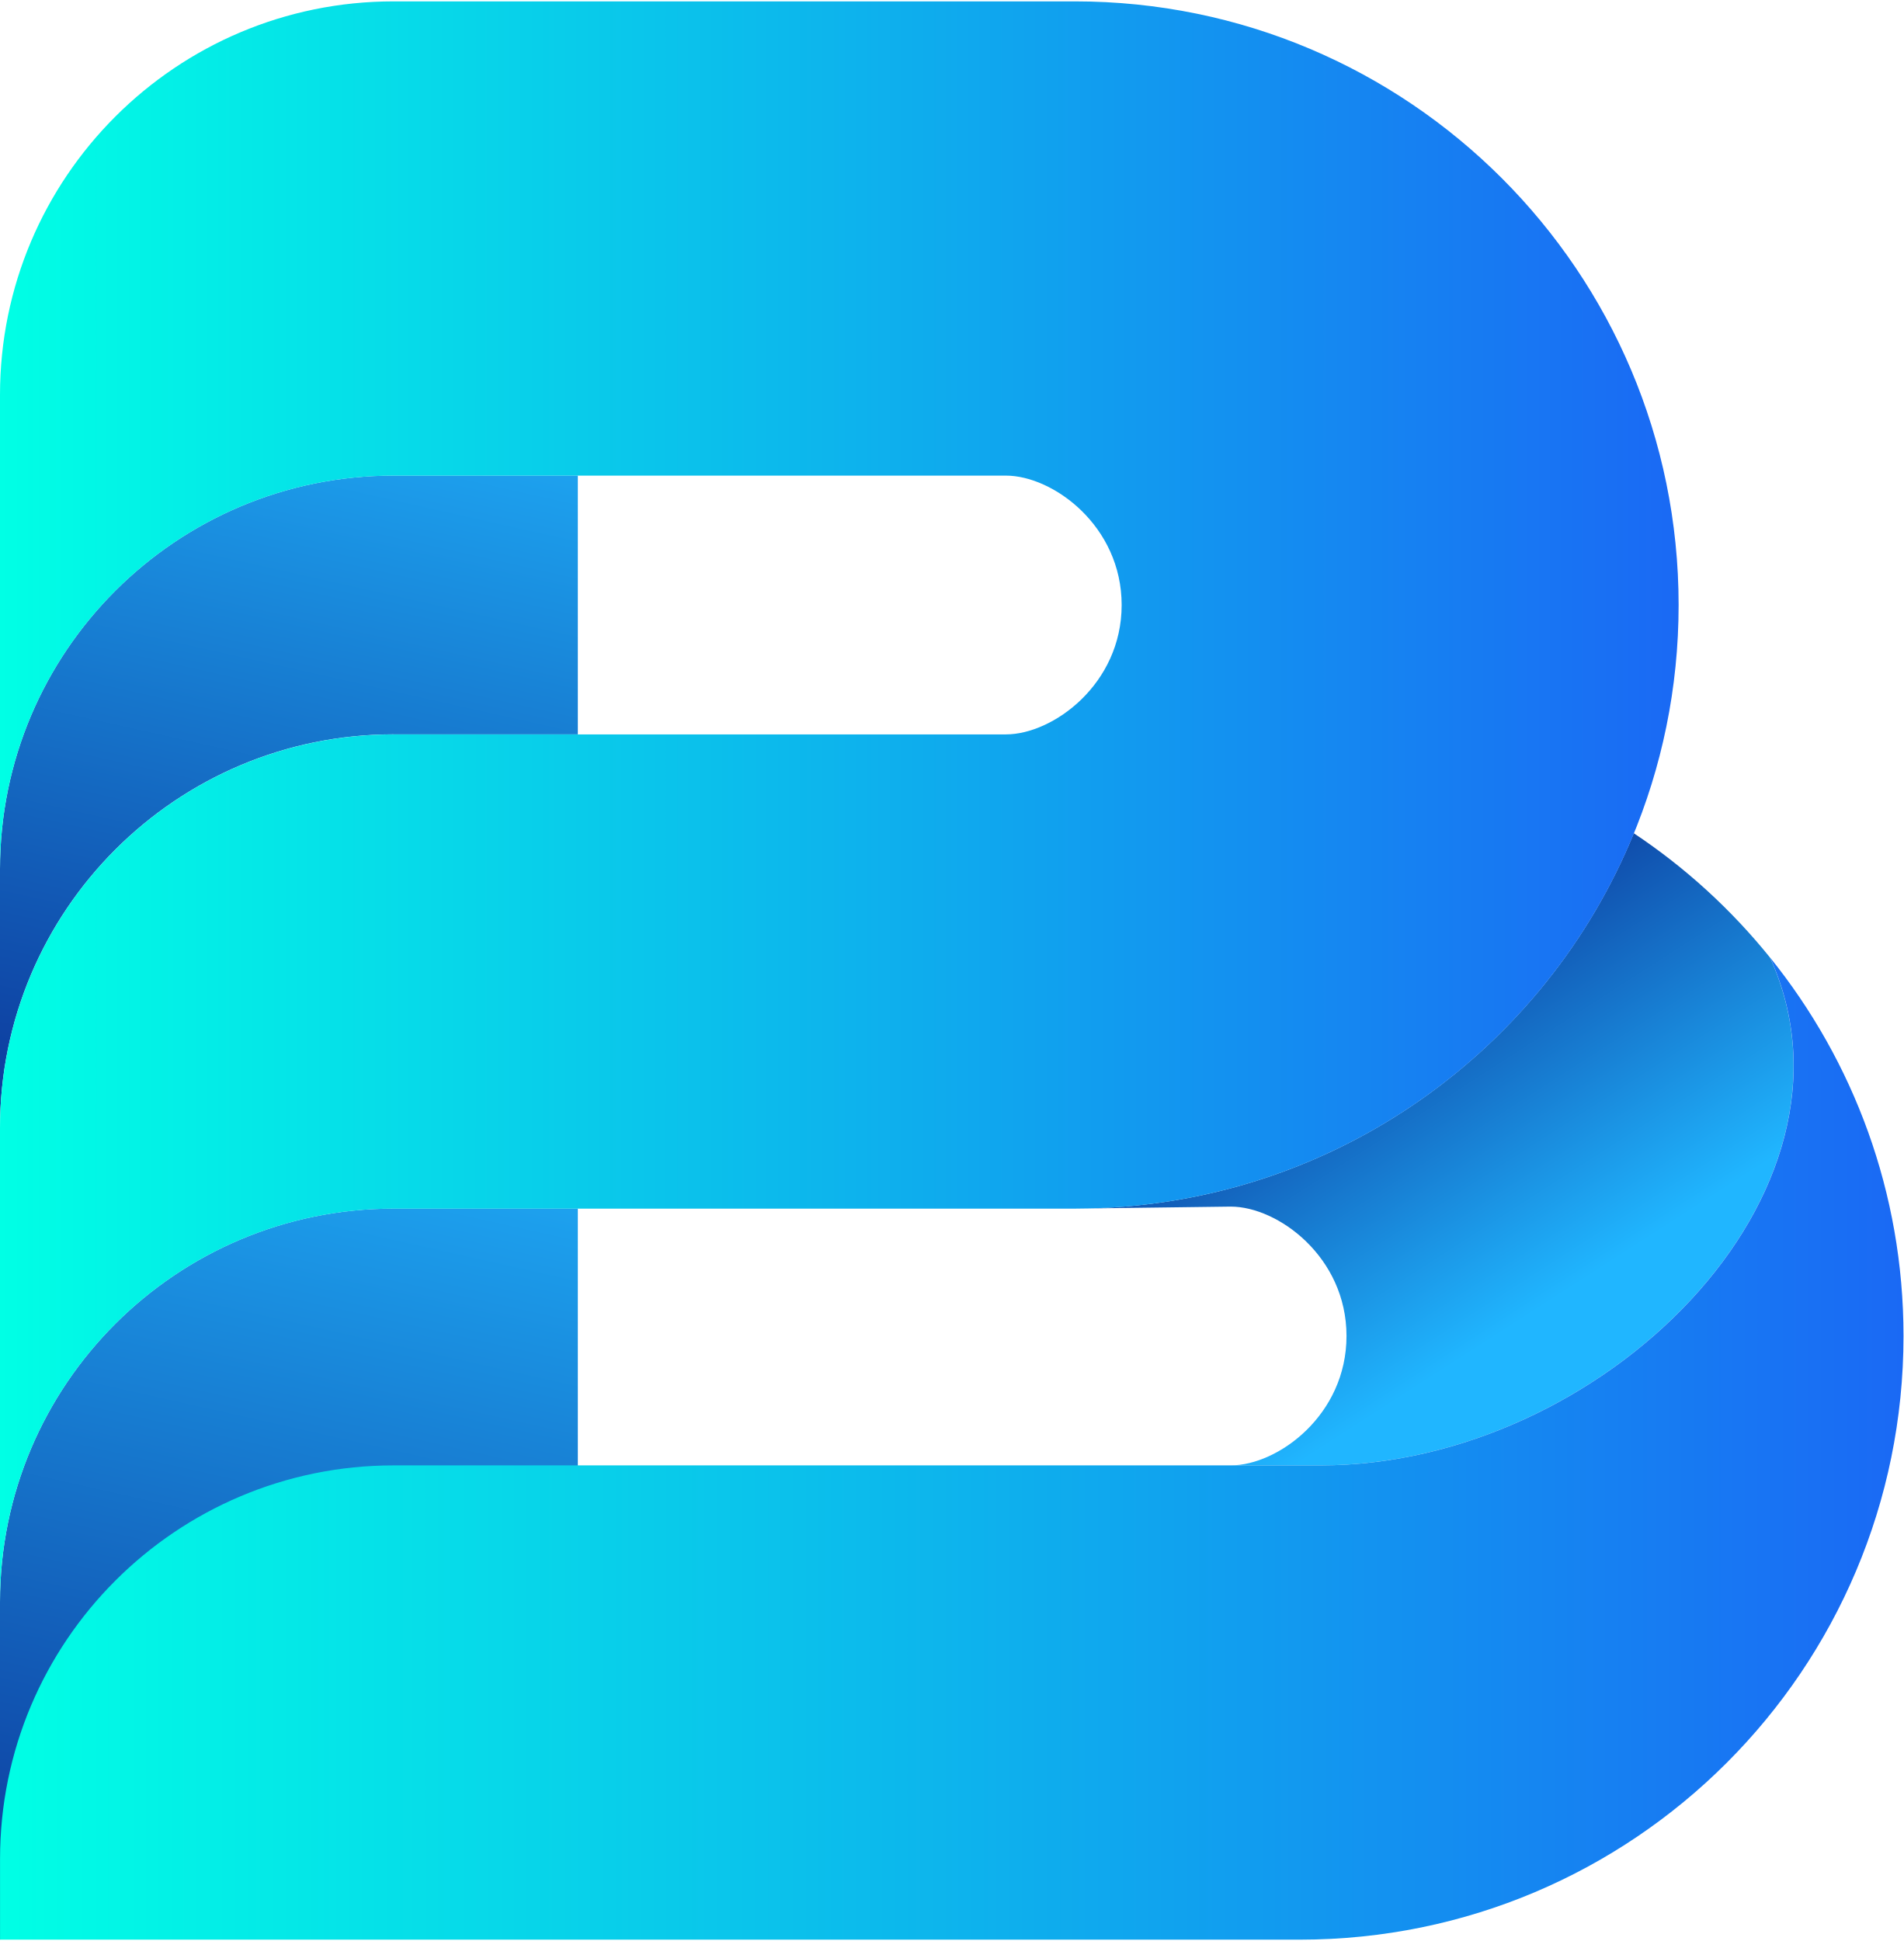
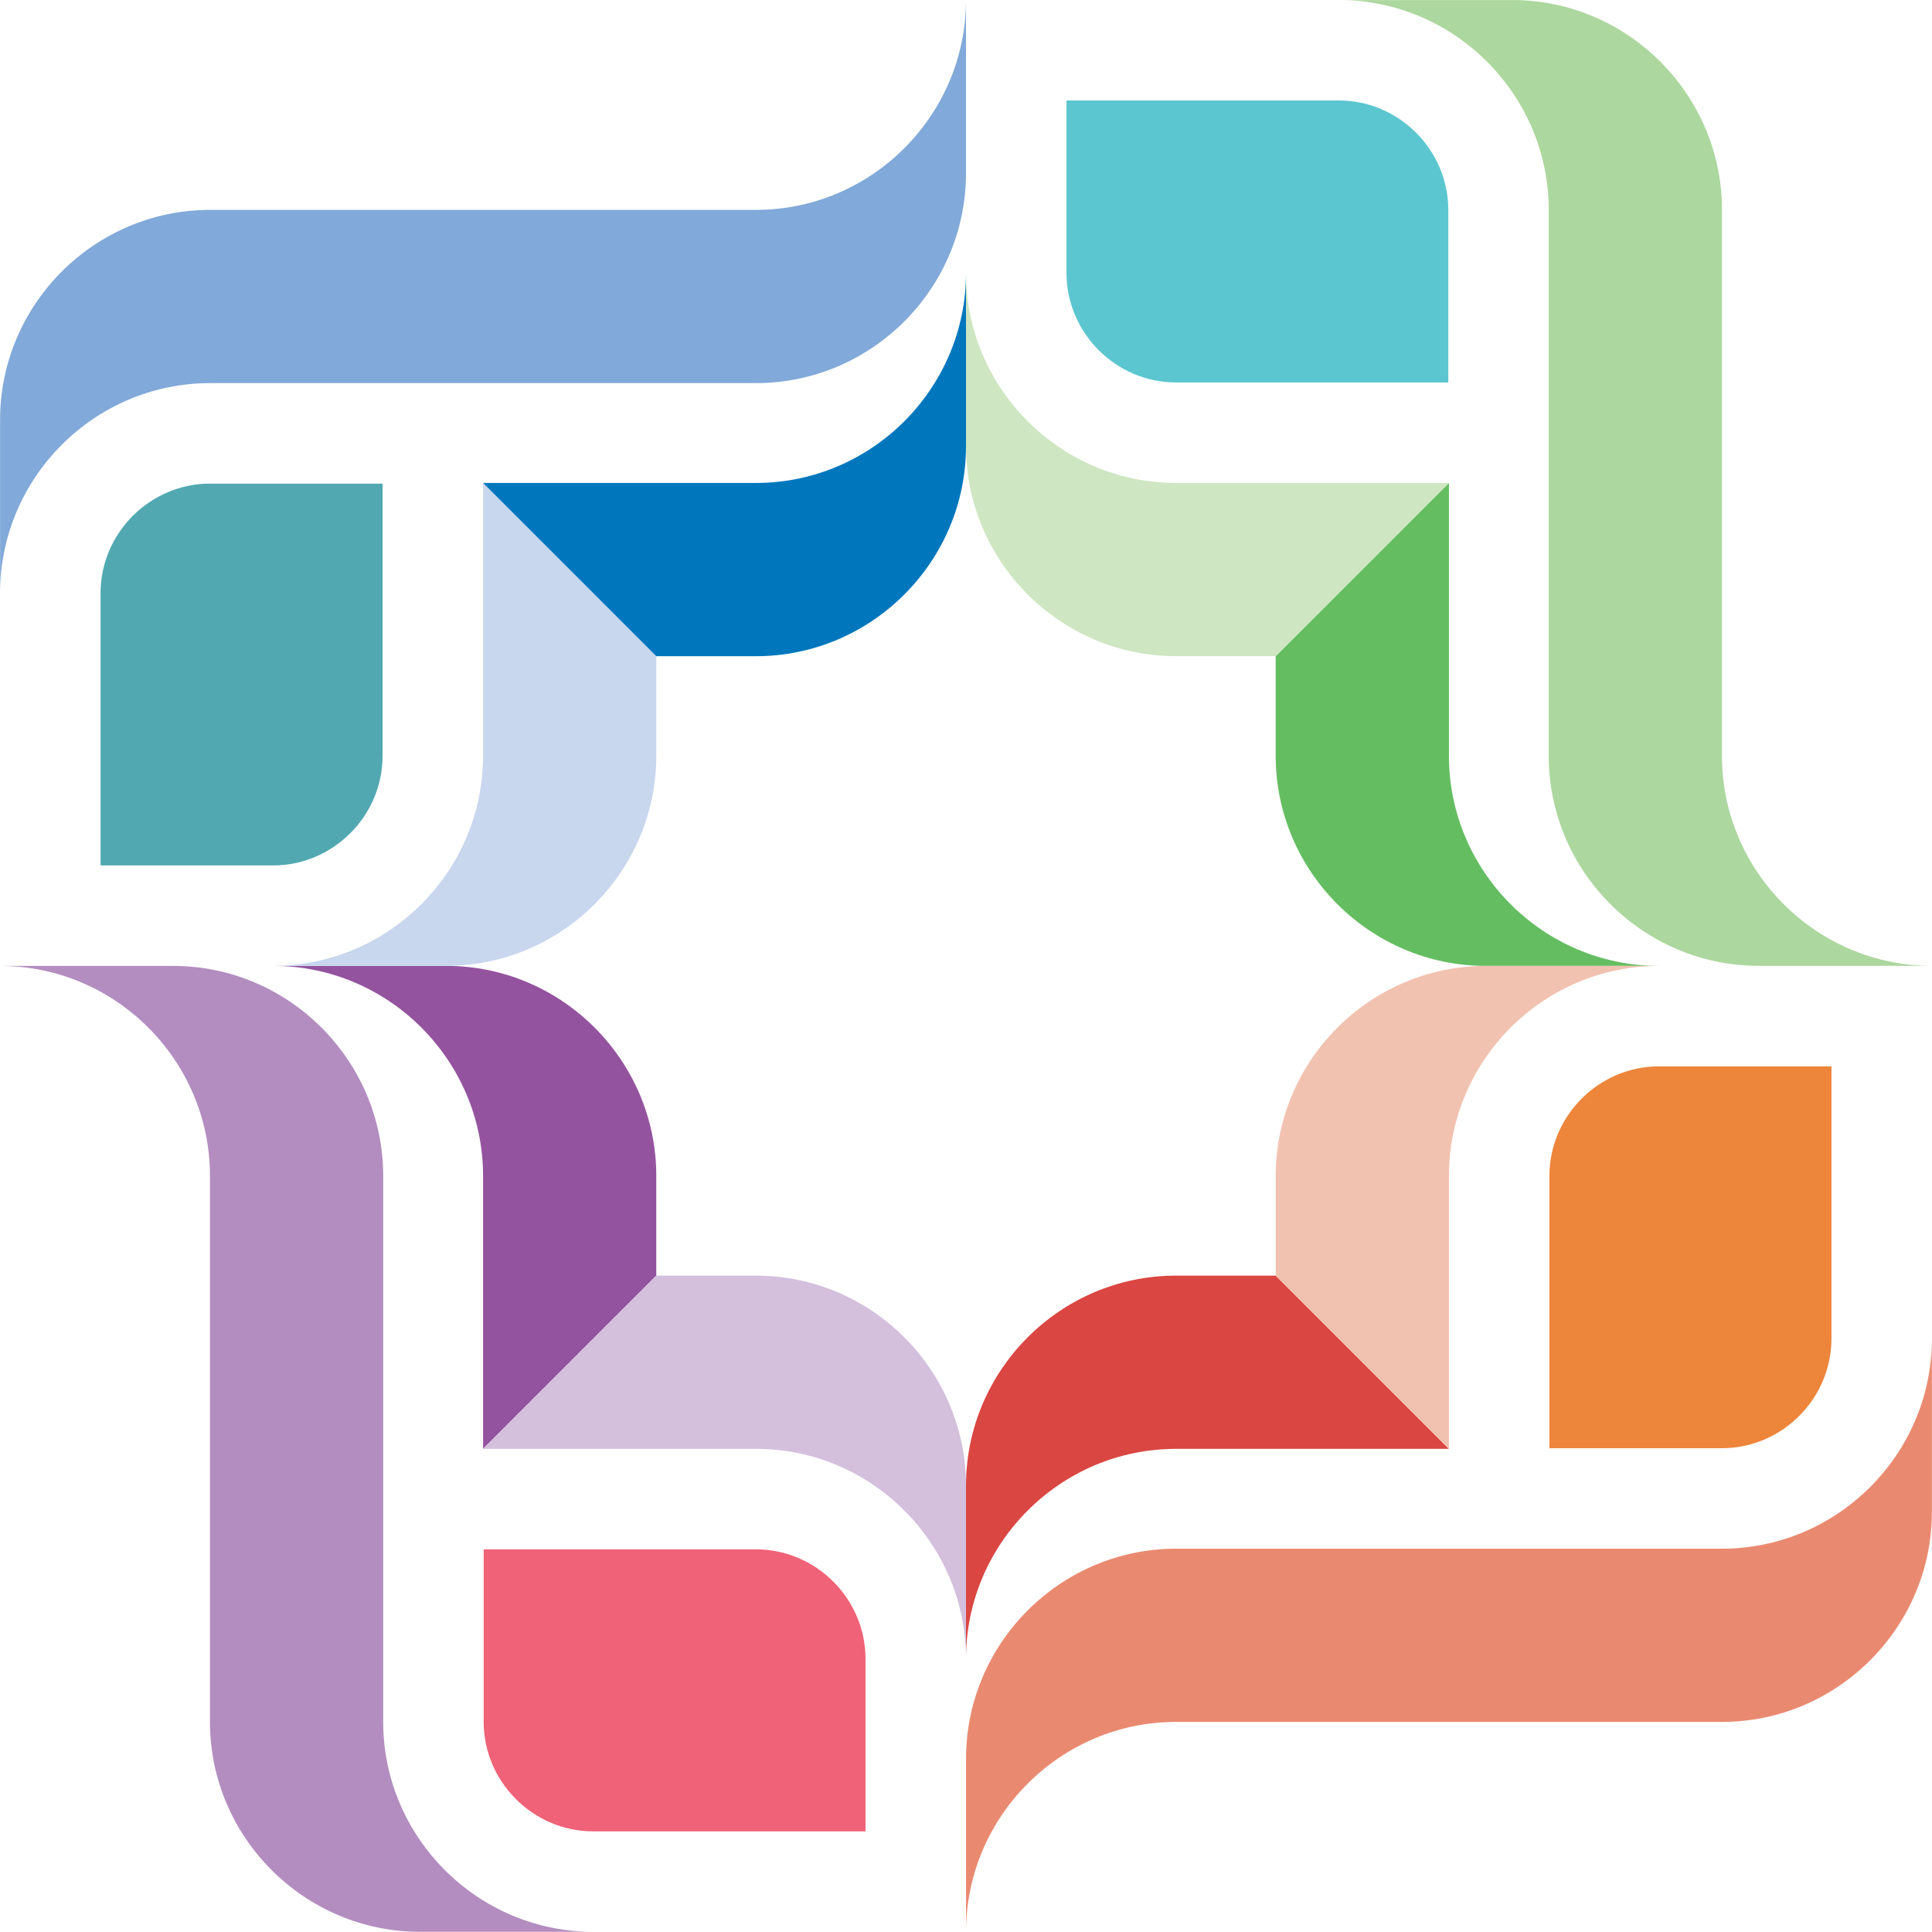
- <svg xmlns="http://www.w3.org/2000/svg" xmlns:xlink="http://www.w3.org/1999/xlink" xml:space="preserve" width="0.504in" height="0.514in" version="1.1" style="shape-rendering:geometricPrecision; text-rendering:geometricPrecision; image-rendering:optimizeQuality; fill-rule:evenodd; clip-rule:evenodd" viewBox="0 0 504.38 513.68">
+ <svg xmlns="http://www.w3.org/2000/svg" xml:space="preserve" width="0.5in" height="0.5in" version="1.1" style="shape-rendering:geometricPrecision; text-rendering:geometricPrecision; image-rendering:optimizeQuality; fill-rule:evenodd; clip-rule:evenodd" viewBox="0 0 500.1 500.06">
  <defs>
    <style type="text/css">
   
-     .fil3 {fill:url(#id0)}
-     .fil4 {fill:url(#id1)}
-     .fil0 {fill:url(#id2)}
-     .fil2 {fill:url(#id3)}
-     .fil1 {fill:url(#id4)}
+     .fil10 {fill:#F2C2B0}
+     .fil11 {fill:#E98A70}
+     .fil14 {fill:#F06277}
+     .fil8 {fill:#ED853B}
+     .fil9 {fill:#DA4641}
+     .fil3 {fill:#D4C0DD}
+     .fil1 {fill:#CEE6C2}
+     .fil4 {fill:#C8D6EE}
+     .fil15 {fill:#B38DC0}
+     .fil13 {fill:#ACD79E}
+     .fil2 {fill:#94539F}
+     .fil7 {fill:#81A9D9}
+     .fil12 {fill:#5CC6D0}
+     .fil6 {fill:#51A8B1}
+     .fil0 {fill:#65BD62}
+     .fil5 {fill:#0077BD}
   
  </style>
-     <linearGradient id="id0" gradientUnits="userSpaceOnUse" x1="0" y1="212.12" x2="444.79" y2="212.12">
-       <stop offset="0" style="stop-opacity:1; stop-color:#00FFE5" />
-       <stop offset="1" style="stop-opacity:1; stop-color:#1A69F4" />
-     </linearGradient>
-     <linearGradient id="id1" gradientUnits="userSpaceOnUse" xlink:href="#id0" x1="0" y1="383.54" x2="504.38" y2="383.54">
-   </linearGradient>
-     <linearGradient id="id2" gradientUnits="userSpaceOnUse" x1="106.04" y1="75.19" x2="48.91" y2="329.16">
-       <stop offset="0" style="stop-opacity:1; stop-color:#20B6FF" />
-       <stop offset="1" style="stop-opacity:1; stop-color:#0B2D92" />
-     </linearGradient>
-     <linearGradient id="id3" gradientUnits="userSpaceOnUse" xlink:href="#id2" x1="404.18" y1="348.83" x2="338.82" y2="247.32">
-   </linearGradient>
-     <linearGradient id="id4" gradientUnits="userSpaceOnUse" xlink:href="#id2" x1="107.67" y1="265.8" x2="44.79" y2="545.33">
-   </linearGradient>
  </defs>
  <g id="Layer_x0020_1">
-     <g id="_2339820096144">
-       <path class="fil0" d="M104.3 194.26l48.81 0 0 -68.58 -48.81 0c-57.61,0 -104.3,46.69 -104.3,104.29l0 68.58c0,-57.6 46.69,-104.3 104.3,-104.3z" />
-       <path class="fil1" d="M104.3 319.94c-57.61,0 -104.3,46.69 -104.3,104.29l0 89.44 153.11 -117.97 0 -75.76 -48.81 0z" />
-       <path class="fil2" d="M288.97 319.89l37.15 -0.48c12.5,0 30.67,13.36 30.67,34.29 0,20.93 -18.17,34.29 -30.67,34.29l23.84 0c74.35,0 147.36,-72 119.05,-134.57l0 -0.01c-10.26,-12.73 -22.44,-23.86 -36.09,-32.94 -23.36,57.14 -78.82,97.76 -143.96,99.42z" />
-       <path class="fil3" d="M-0 424.24c0,-57.6 46.69,-104.29 104.3,-104.29l180.52 0c88.35,0 159.97,-71.63 159.97,-159.97 0,-88.35 -71.62,-159.97 -159.97,-159.97l-180.52 0c-57.61,0 -104.3,46.69 -104.3,104.29l0 125.68c0,-57.6 46.69,-104.29 104.3,-104.29l162.24 0c12.5,0 30.67,13.35 30.67,34.29 0,20.93 -18.17,34.29 -30.67,34.29l-162.24 0c-57.61,0 -104.3,46.7 -104.3,104.3l0 125.68z" />
-       <path class="fil4" d="M-0 513.68l344.41 0c88.35,0 159.97,-71.63 159.97,-159.97 0,-37.98 -13.24,-72.86 -35.35,-100.3l-0 0.01c28.31,62.57 -44.7,134.57 -119.05,134.57l-245.67 0c-57.61,0 -104.3,46.7 -104.3,104.3l0 21.39z" />
+     <g id="_1163864880640">
+       <path class="fil0" d="M330.22 169.83l44.84 -44.84 0 70.66c-0,29.9 24.46,54.35 54.35,54.35l-44.84 0c-29.89,0 -54.35,-24.46 -54.36,-54.35l0 -25.81z" />
+       <path class="fil1" d="M330.22 169.83l-25.81 0c-29.9,0 -54.36,-24.46 -54.36,-54.35l0 -44.84c0,29.89 24.46,54.35 54.36,54.35l70.65 0 -44.84 44.84z" />
+       <path class="fil2" d="M169.88 330.18l-44.84 44.84 -0 -70.66c0,-29.9 -24.46,-54.36 -54.35,-54.36l44.84 0c29.89,0 54.35,24.46 54.35,54.36l0 25.81z" />
+       <path class="fil3" d="M169.88 330.18l25.81 0c29.9,0 54.36,24.46 54.36,54.35l0 44.84c0,-29.89 -24.46,-54.36 -54.36,-54.35l-70.65 0 44.84 -44.84z" />
+       <path class="fil4" d="M169.88 169.83l0 25.81c0,29.89 -24.46,54.35 -54.36,54.35l-44.84 0c29.9,0 54.36,-24.46 54.36,-54.35l0 -70.66 44.84 44.84z" />
+       <path class="fil5" d="M169.88 169.83l-44.84 -44.84 70.66 0c29.89,0 54.35,-24.46 54.35,-54.35l0 44.84c0,29.9 -24.46,54.36 -54.36,54.36l-25.81 0z" />
+       <path class="fil6" d="M26.03 224c14.88,0 29.77,0 44.65,0 15.54,0 28.35,-12.81 28.35,-28.35l0 -70.49 -44.65 0c-15.54,0 -28.35,12.81 -28.35,28.35 0,23.5 0,47 0,70.49z" />
+       <path class="fil7" d="M54.38 54.31c-29.9,0 -54.36,24.46 -54.36,54.35l0 44.84c0,-29.89 24.46,-54.35 54.36,-54.35 47.11,0 94.21,0 141.31,0 29.9,0 54.36,-24.46 54.36,-54.35l0 -44.8 0 0c-0.02,29.87 -24.48,54.31 -54.36,54.31 -47.1,0 -94.21,0 -141.31,0z" />
+       <path class="fil8" d="M474.07 276.01c-14.88,0 -29.77,0 -44.65,0 -15.54,0 -28.35,12.81 -28.35,28.35l0 70.49 44.65 0c15.54,0 28.35,-12.81 28.35,-28.35 0,-23.5 0,-47 0,-70.49z" />
+       <path class="fil9" d="M330.22 330.18l44.84 44.84 -70.66 0c-29.89,0 -54.35,24.46 -54.35,54.35l0 -44.84c0,-29.89 24.46,-54.35 54.35,-54.35l25.81 0z" />
+       <path class="fil10" d="M330.22 330.18l0 -25.81c0,-29.9 24.46,-54.35 54.36,-54.36l44.84 0c-29.9,0 -54.36,24.46 -54.36,54.36l0 70.66 -44.84 -44.84z" />
+       <path class="fil11" d="M445.72 445.7c29.9,0 54.35,-24.46 54.35,-54.35l0 -44.84c0,29.89 -24.46,54.35 -54.35,54.35 -47.11,0 -94.21,0 -141.31,0 -29.89,0 -54.35,24.46 -54.35,54.35l0 44.84c0,-29.9 24.46,-54.35 54.35,-54.35 47.11,0 94.21,0 141.31,0z" />
+       <path class="fil12" d="M276.06 25.98c0,14.89 0,29.77 -0,44.65 0,15.54 12.81,28.35 28.35,28.35l70.49 0 0 -44.65c0,-15.54 -12.81,-28.35 -28.35,-28.35 -23.5,0 -46.99,0 -70.49,0z" />
+       <path class="fil13" d="M445.74 54.33c0,-29.41 -23.67,-53.56 -52.91,-54.33l-44.84 0c29.23,0.78 52.9,24.93 52.9,54.33 0,47.11 0,94.21 0,141.31 0,29.9 24.46,54.35 54.36,54.35l44.84 0c-29.9,0 -54.36,-24.46 -54.36,-54.35 0,-47.1 0,-94.21 0,-141.31z" />
+       <path class="fil14" d="M224.04 474.03c0,-14.89 0,-29.77 0,-44.65 0,-15.54 -12.81,-28.35 -28.35,-28.35l-70.49 0 0 44.65c0,15.54 12.81,28.35 28.35,28.35 23.5,0 46.99,0 70.49,0z" />
+       <path class="fil15" d="M54.35 445.68c0,29.89 24.46,54.35 54.36,54.35l44.84 0c-29.9,0 -54.36,-24.46 -54.36,-54.35 0,-47.11 0,-94.21 0,-141.31 0,-29.9 -24.46,-54.36 -54.35,-54.36l-44.84 0c29.9,0 54.35,24.46 54.35,54.36 0,47.1 0,94.21 0,141.31z" />
    </g>
  </g>
</svg>
